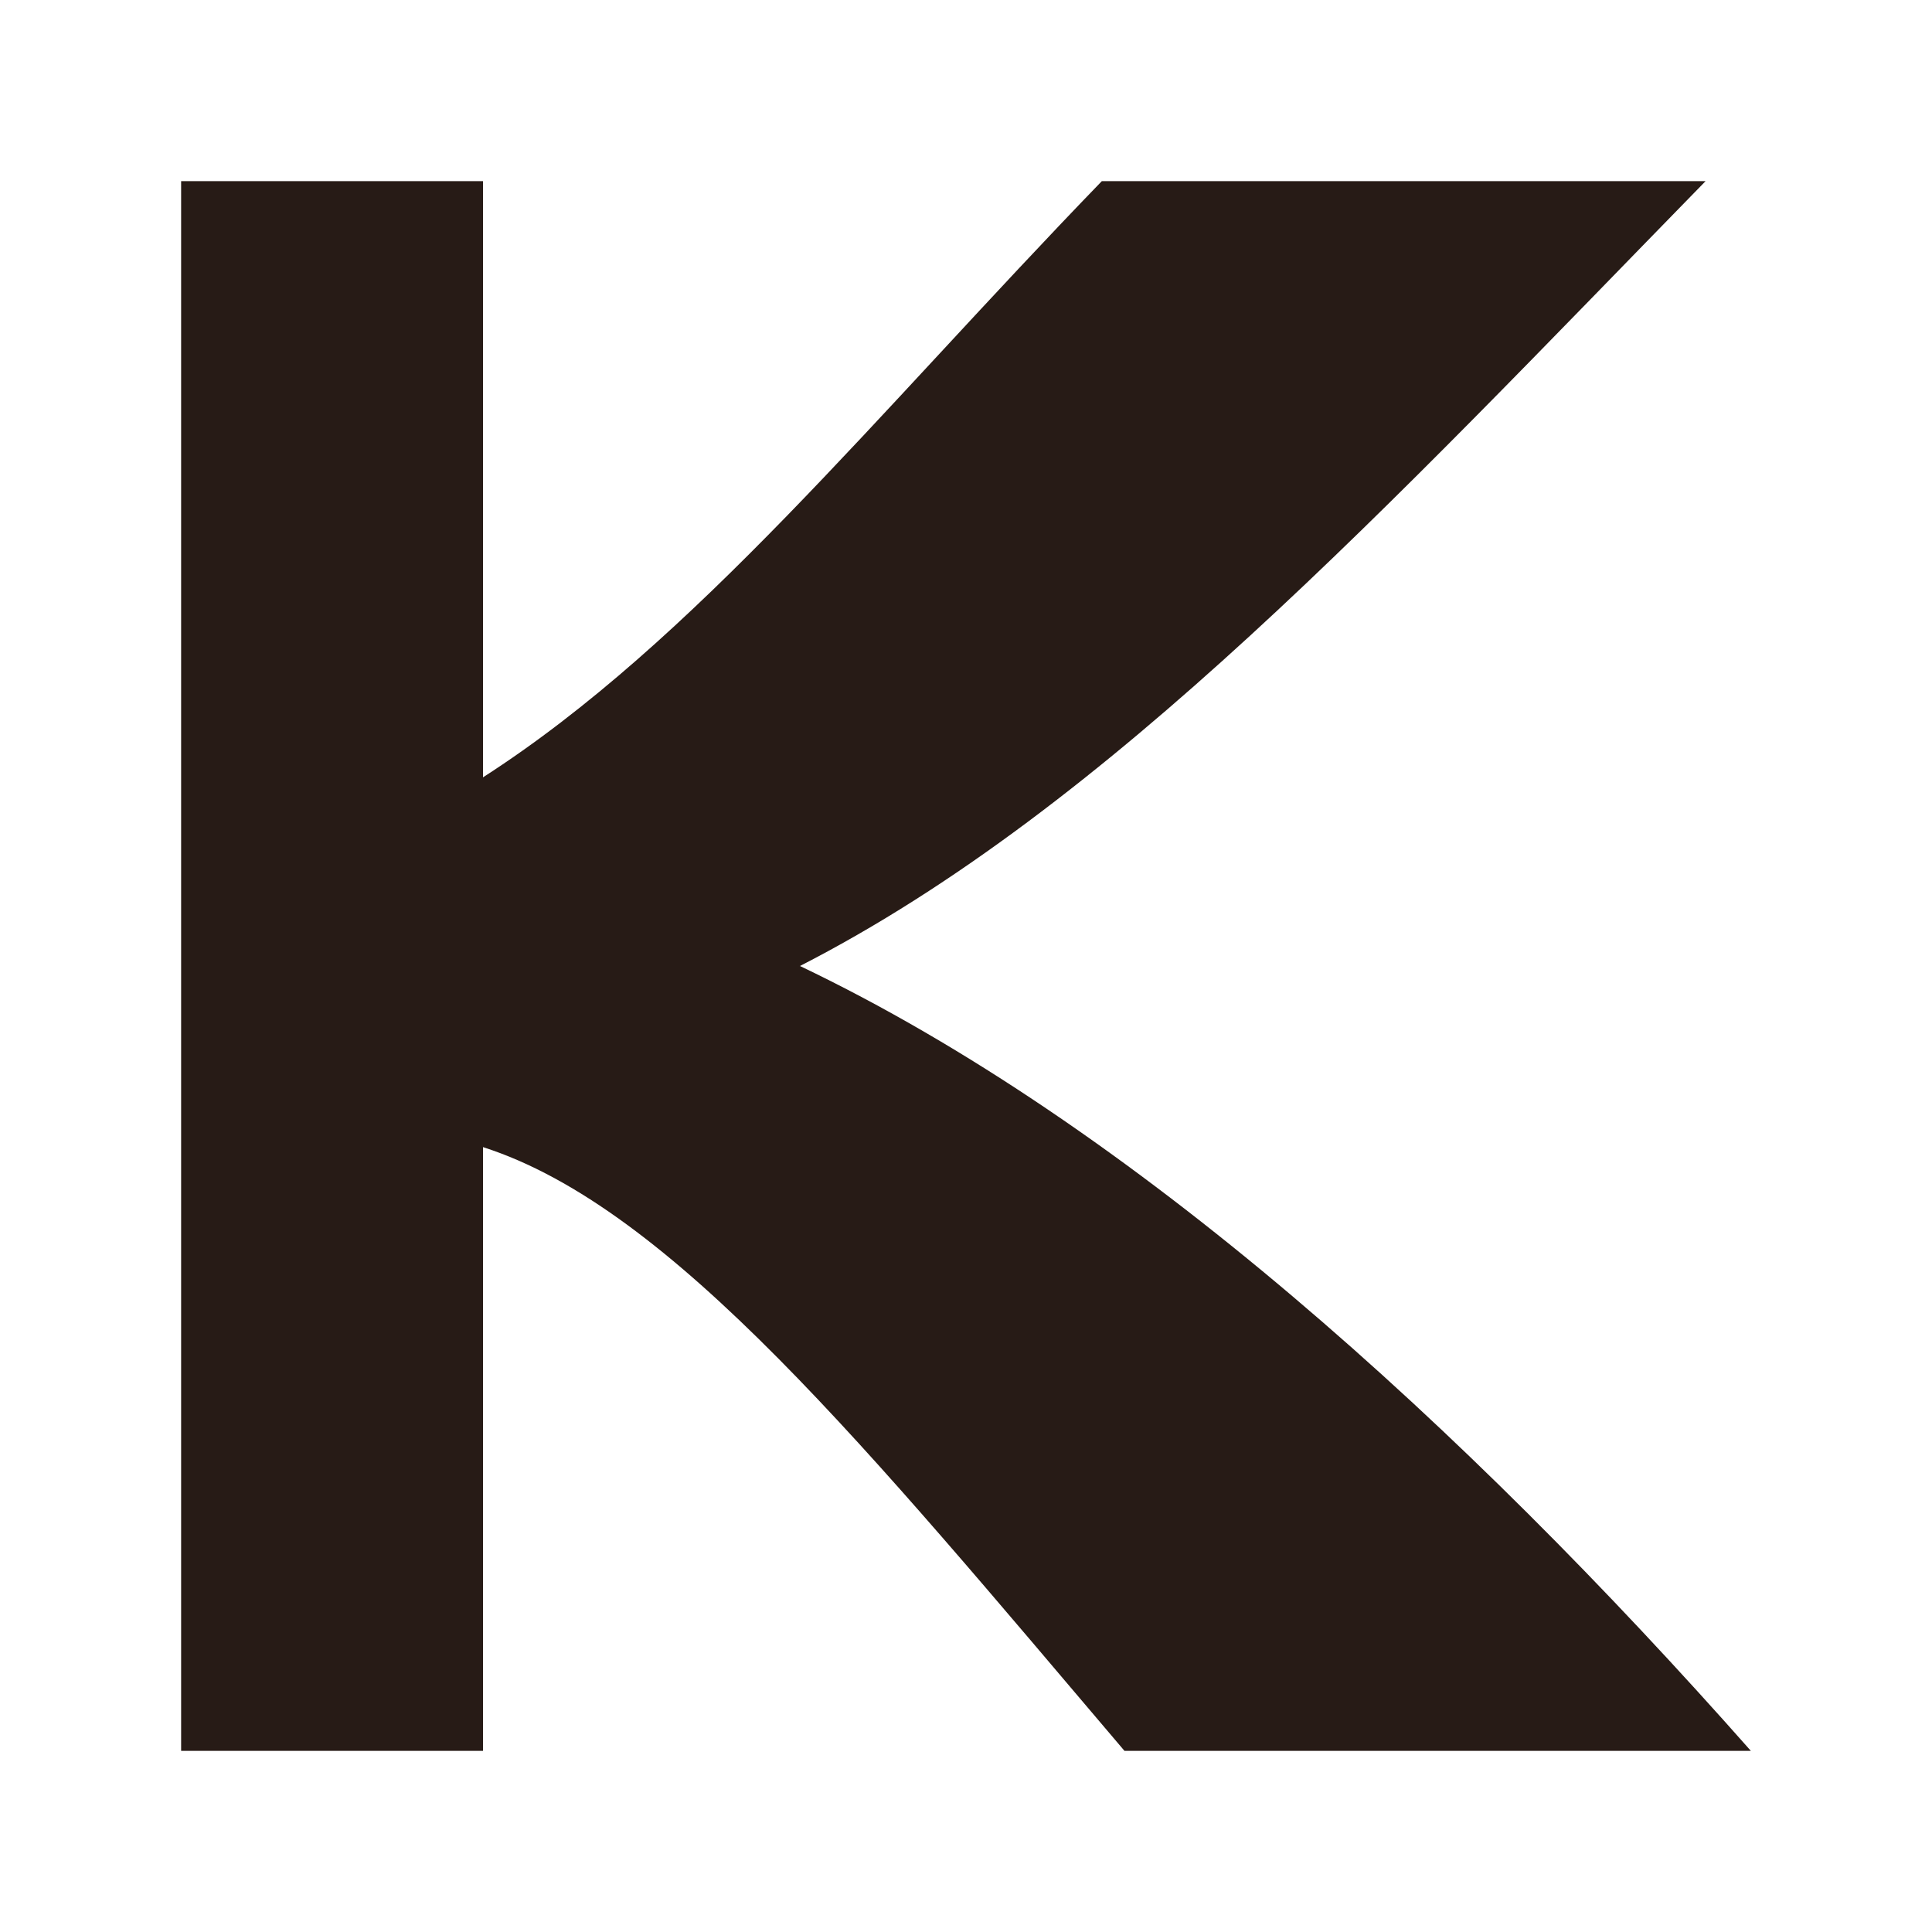
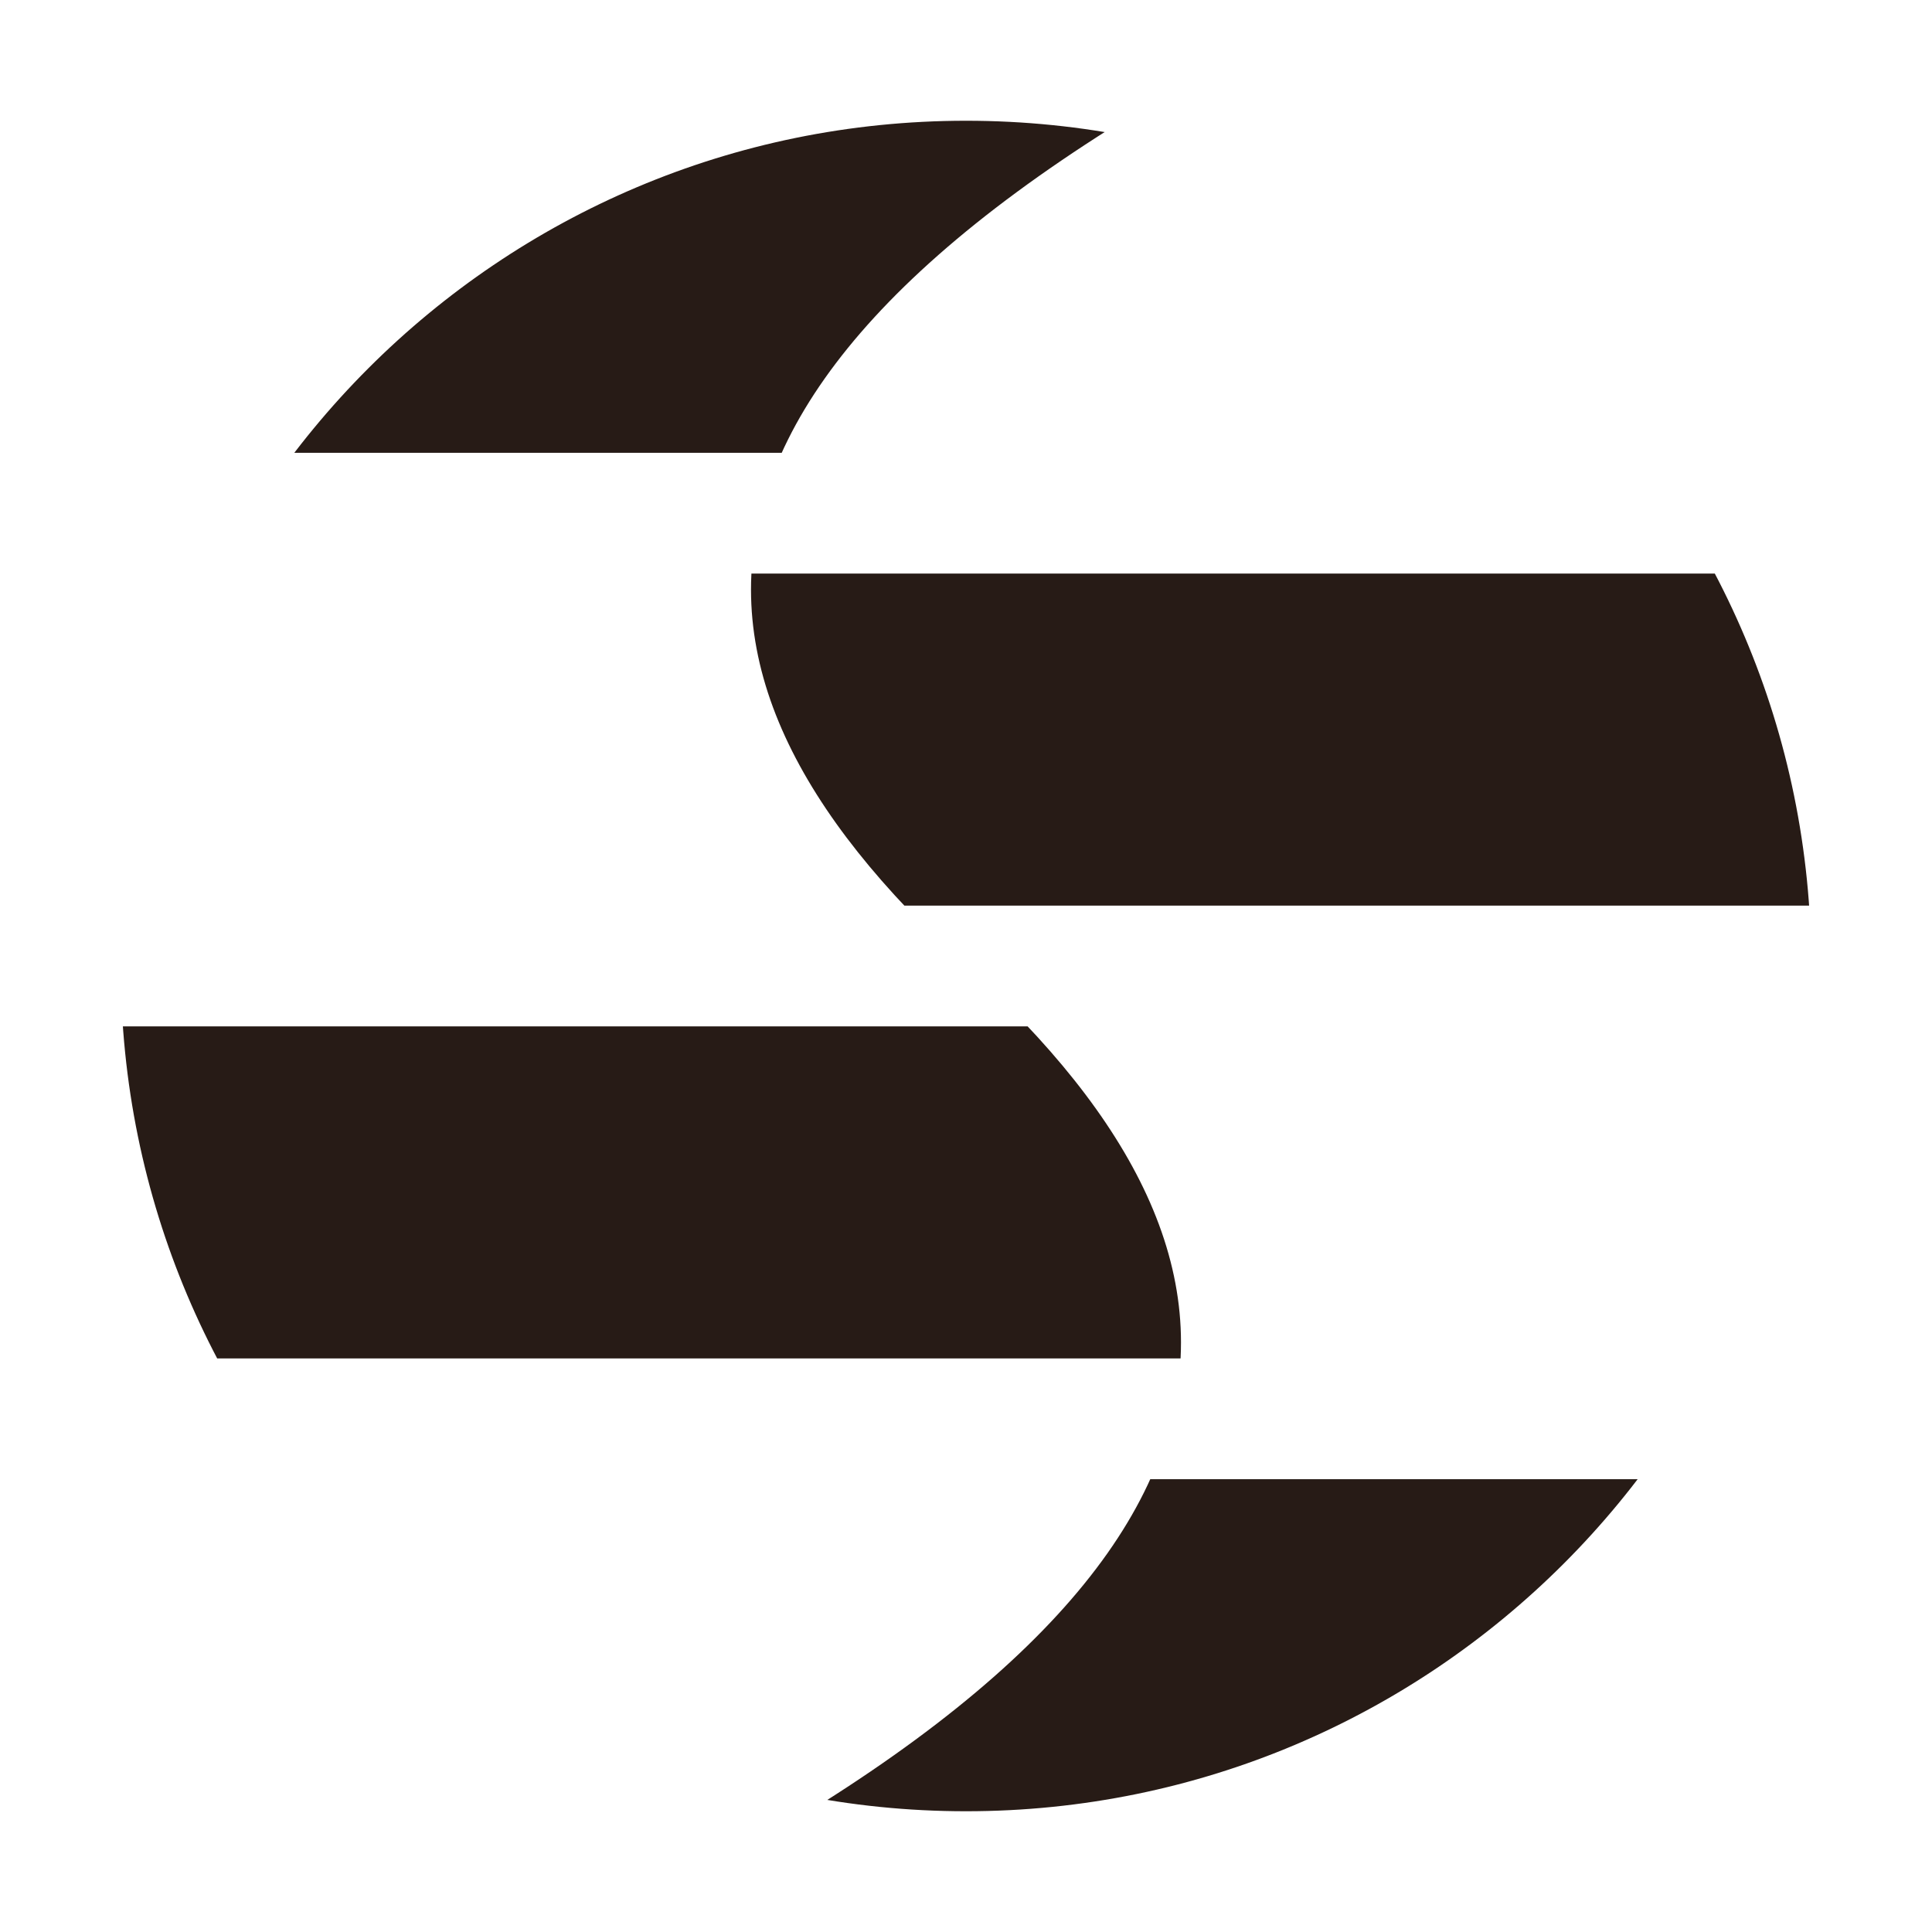
<svg xmlns="http://www.w3.org/2000/svg" viewBox="0 0 256 256" role="img" aria-labelledby="title desc">
-   <path fill="#271B16" d="M24 24H64V103C92 85 116 55 146 24H226C184 67 147 107 106 128C150 149 194 189 232 232H149C115 192 89 160 64 152V232H24Z" />
+   <g fill="#271B16" transform="translate(0 0) scale(1.0)">
+     <defs>
+       <clipPath id="mark-outer">
+         <circle cx="128" cy="128" r="112" />
+       </clipPath>
+       <clipPath id="mark-left">
+         <path d="M0 0H178C84 46 84 88 128 128C172 168 172 210 78 256H0Z" />
+       </clipPath>
+       <clipPath id="mark-right">
+         <path d="M178 0H256V256H78C172 210 172 168 128 128C84 88 84 46 178 0Z" />
+       </clipPath>
+     </defs>
+     <g clip-path="url(#mark-outer)">
+       <g clip-path="url(#mark-left)">
+         <rect x="0" y="16" width="256" height="44" />
+         <rect x="0" y="136" width="256" height="44" />
+       </g>
+       <g clip-path="url(#mark-right)">
+         <rect x="0" y="76" width="256" height="44" />
+         <rect x="0" y="196" width="256" height="44" />
+       </g>
+     </g>
+   </g>
</svg>
